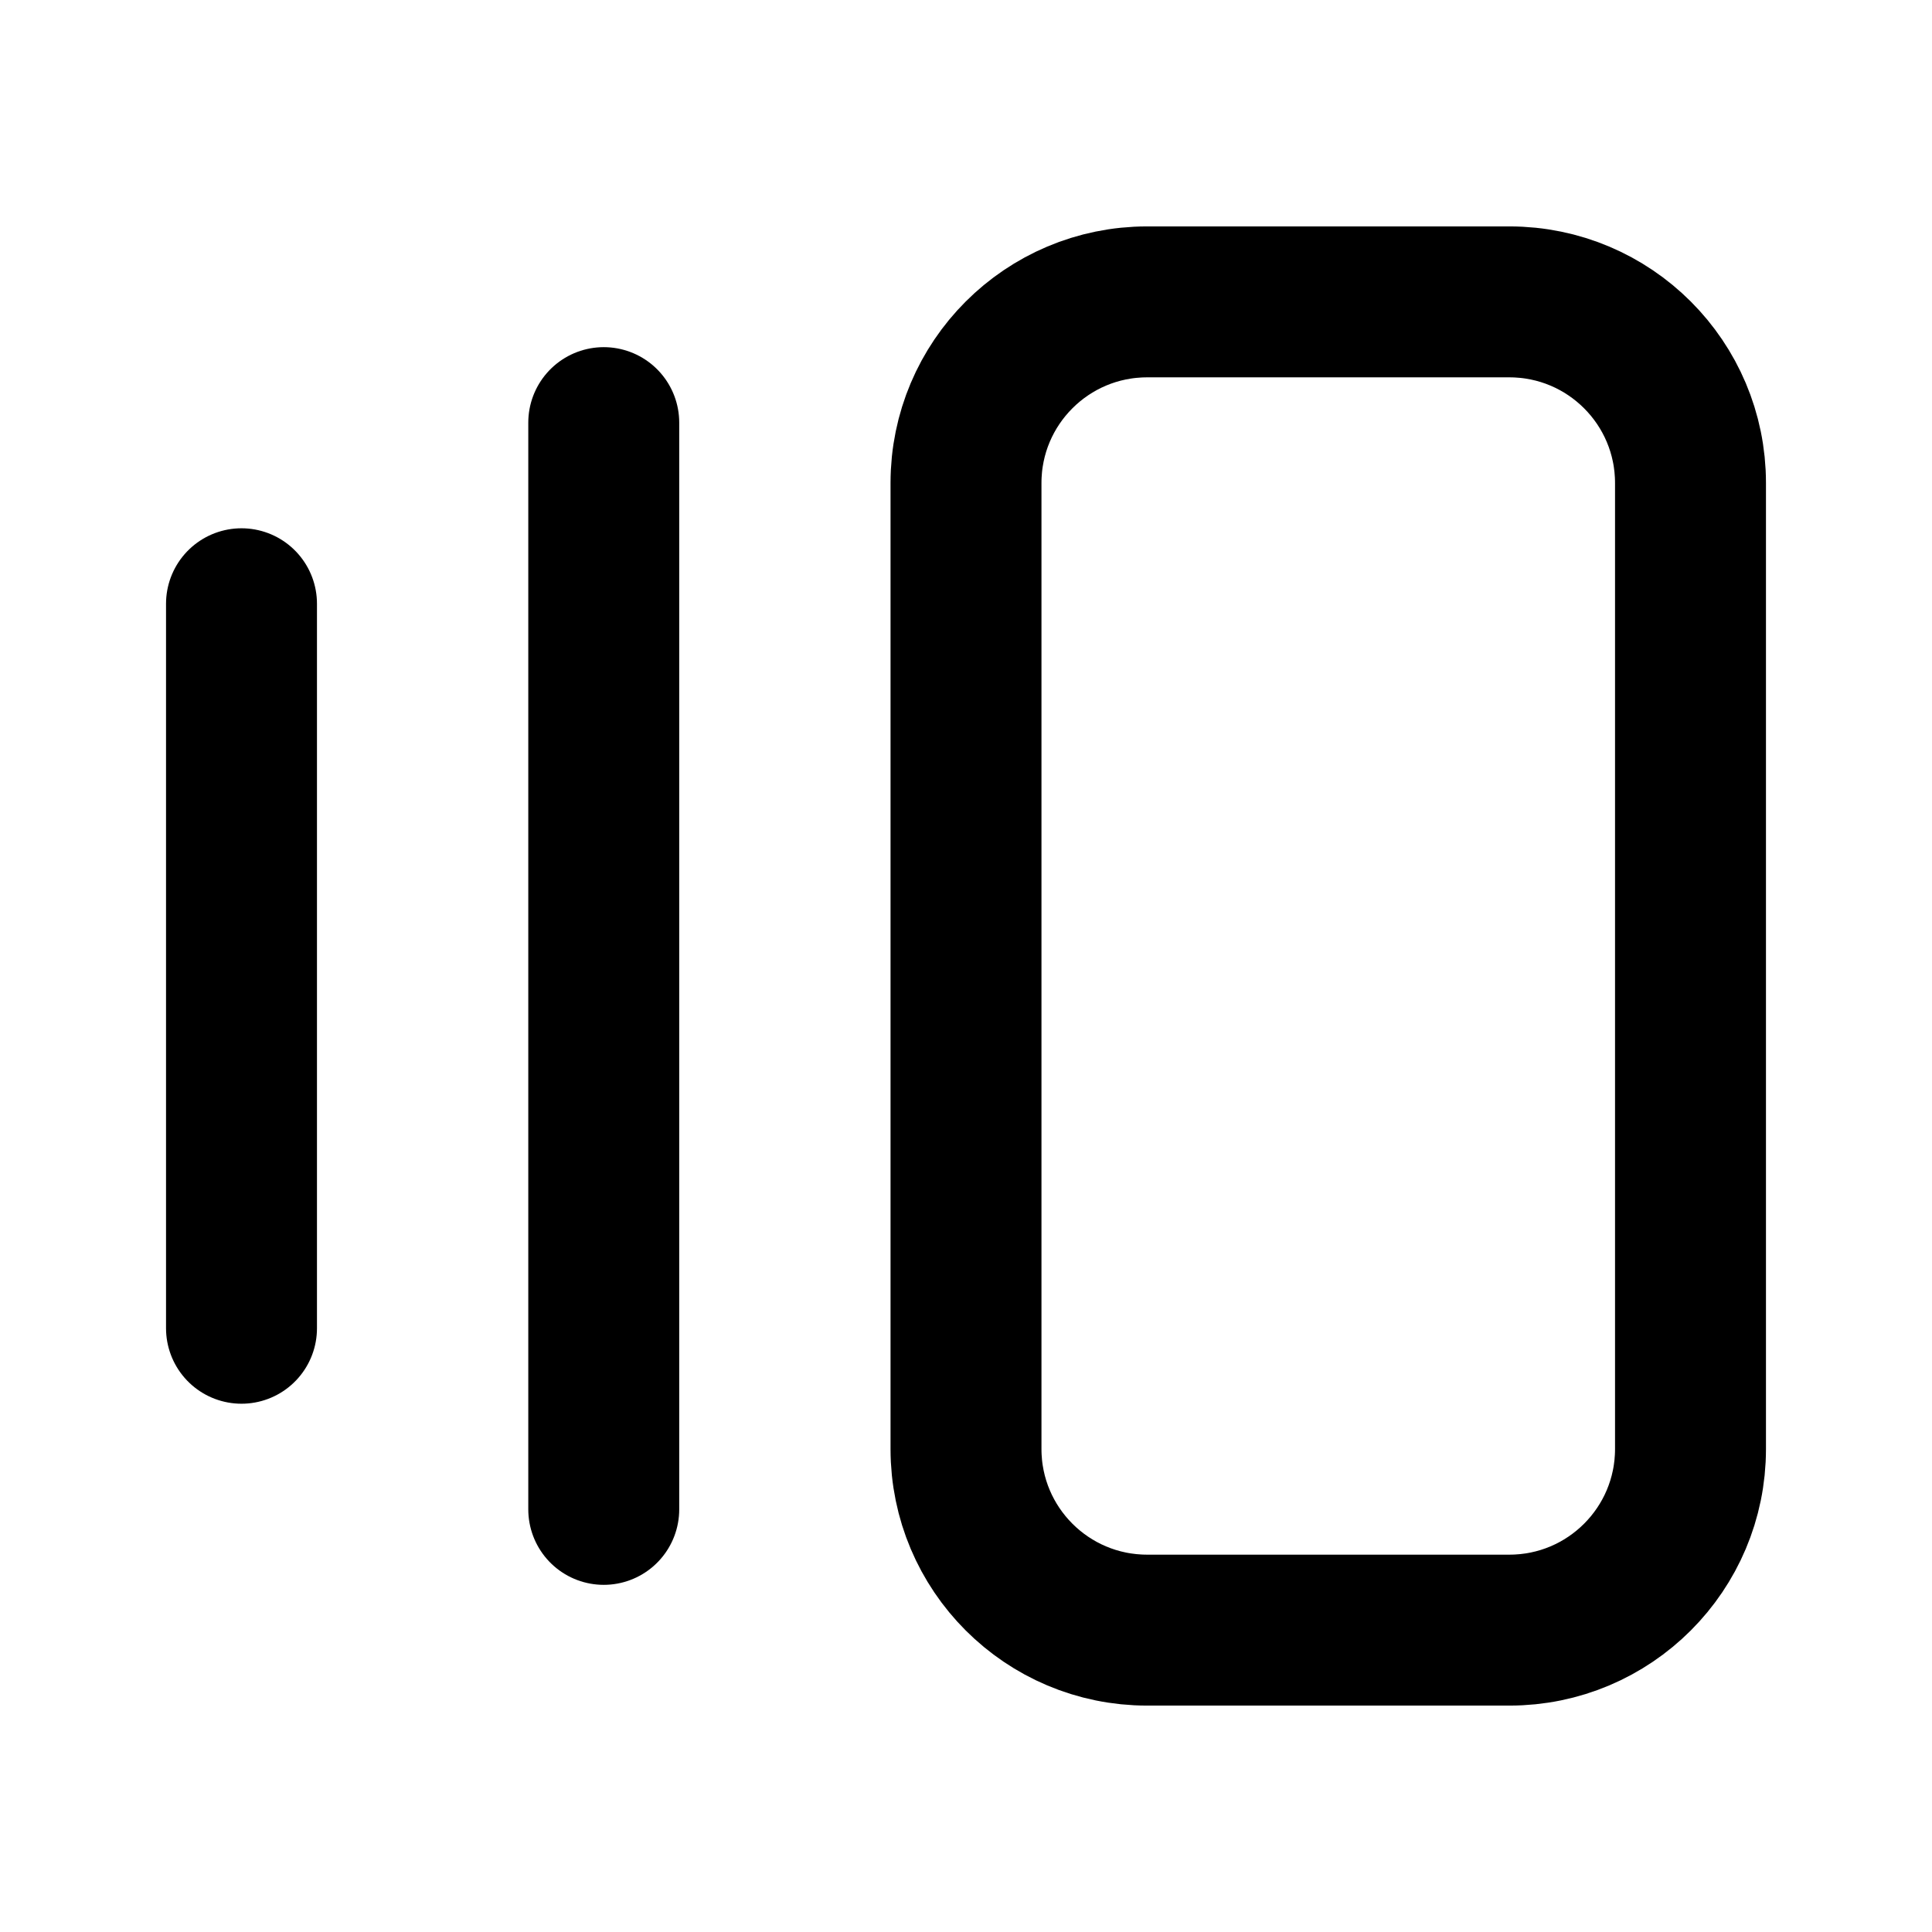
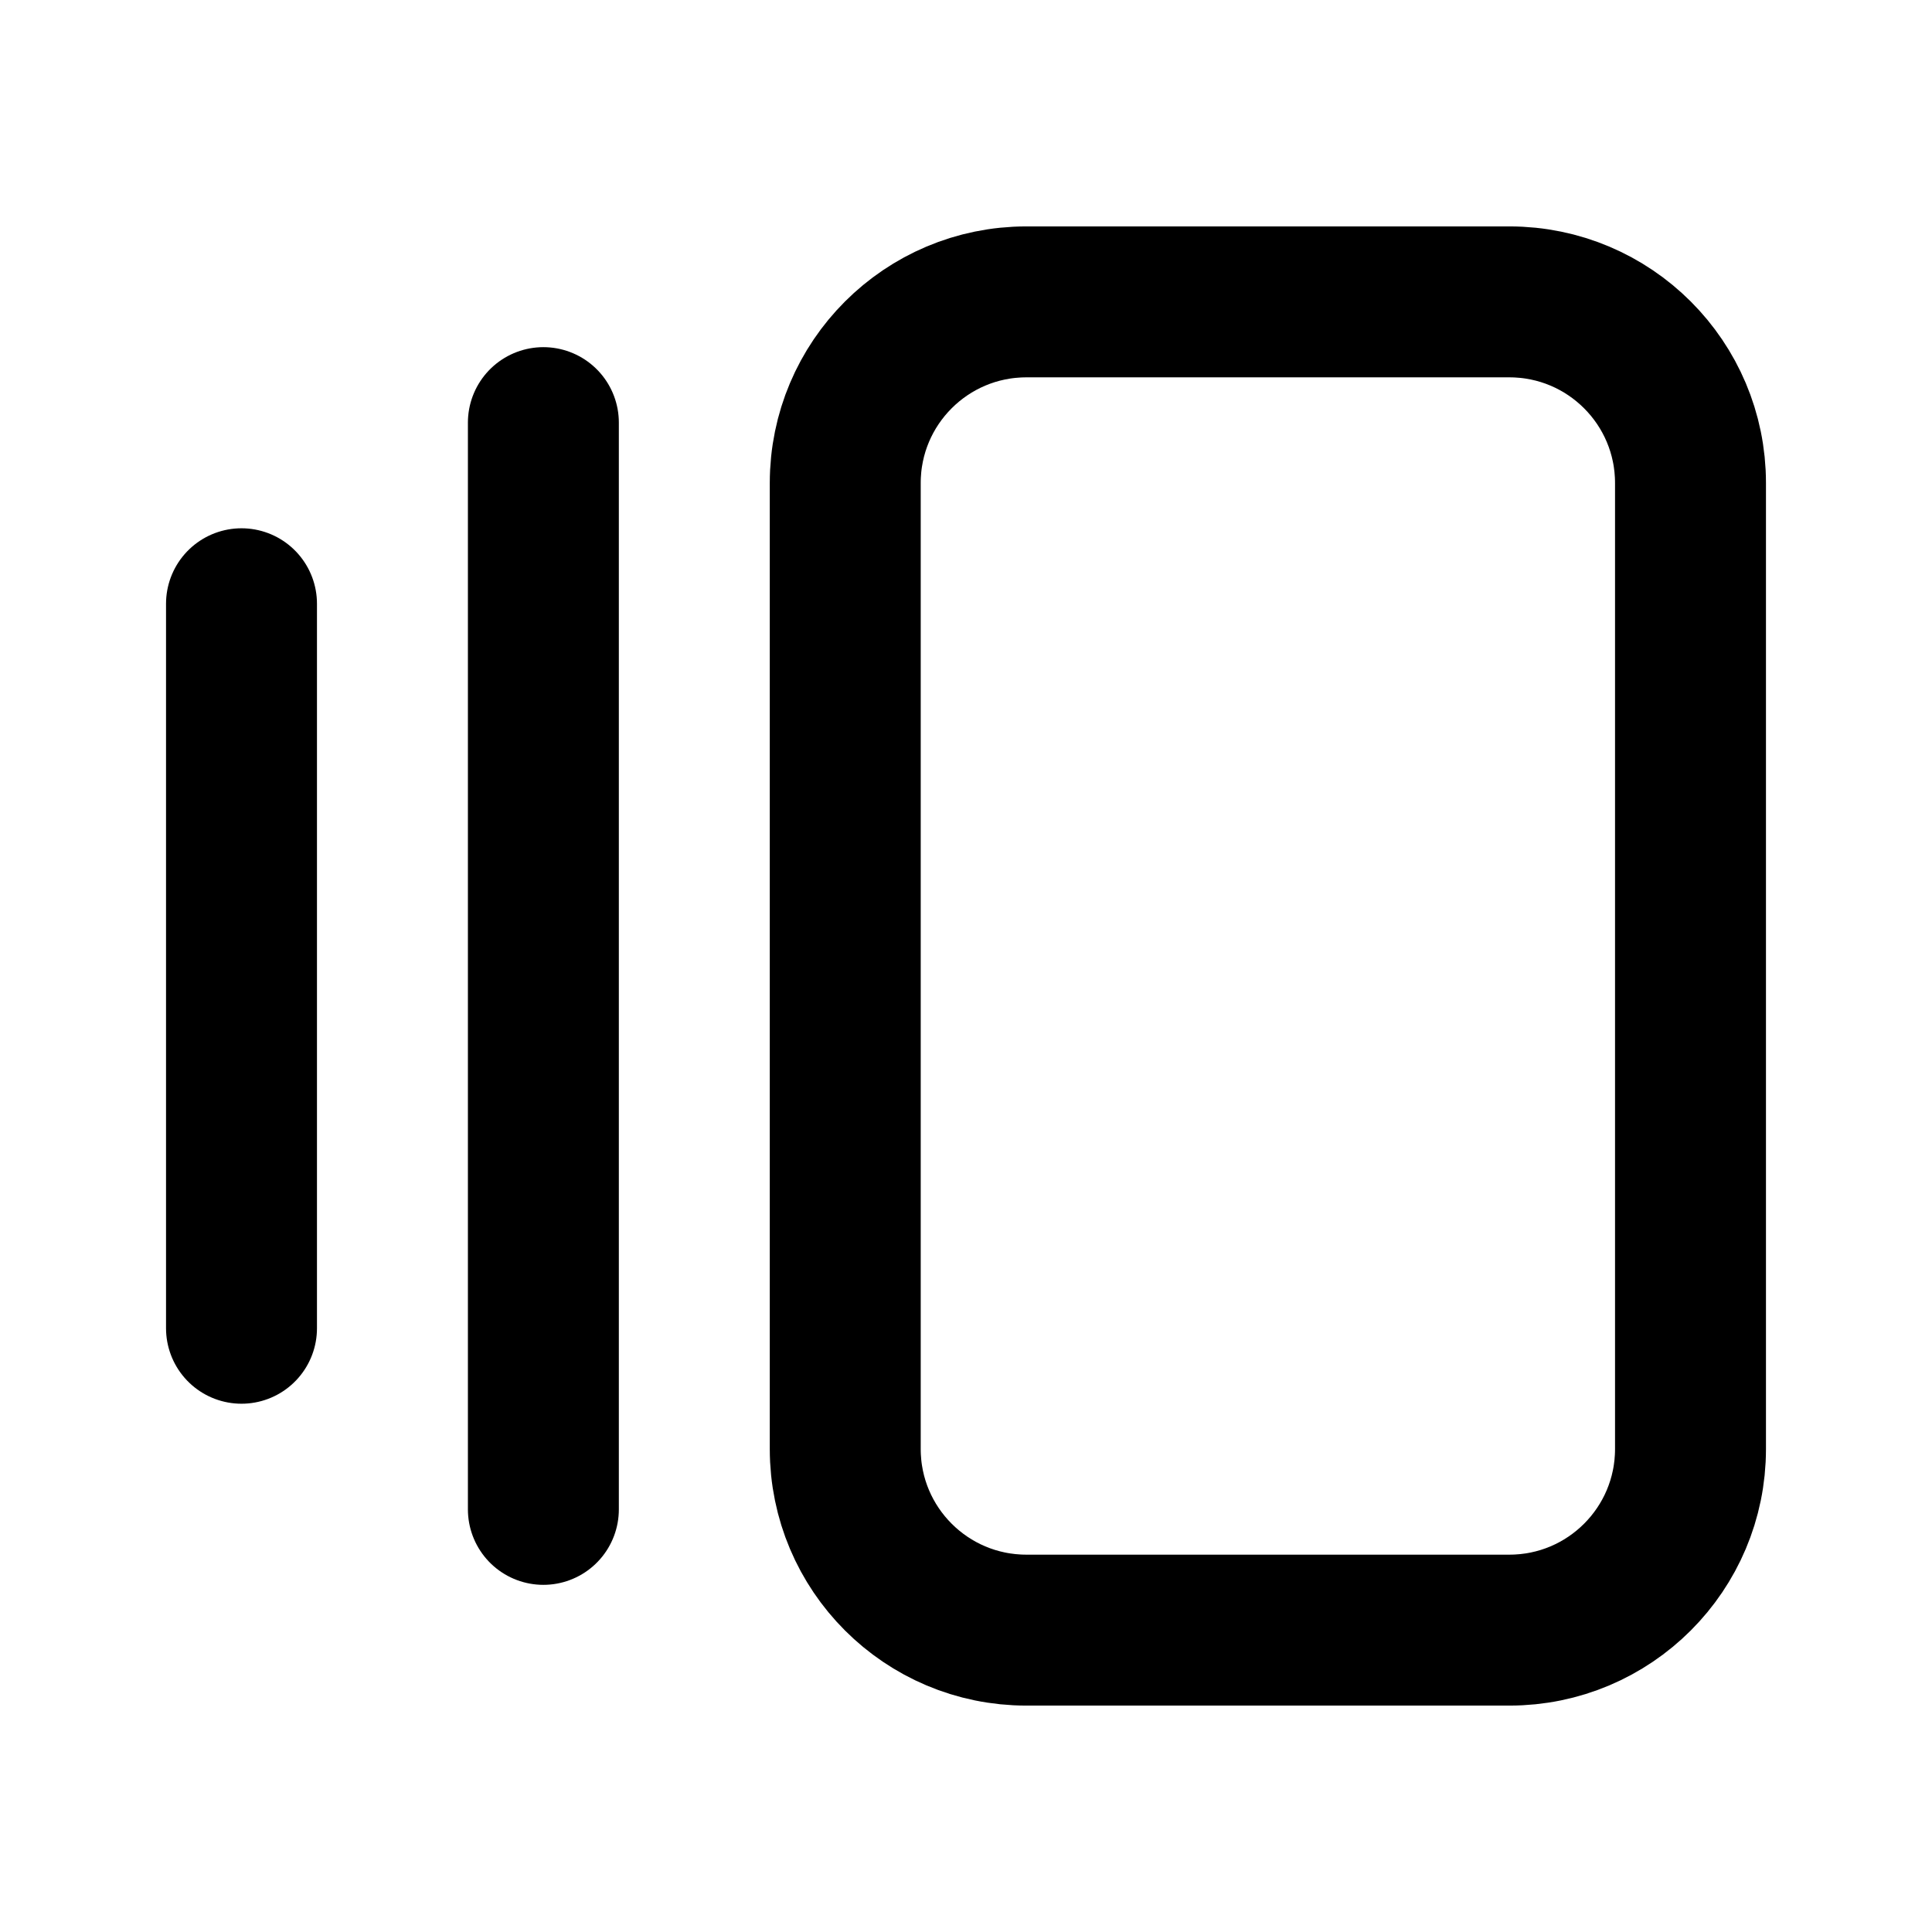
<svg xmlns="http://www.w3.org/2000/svg" data-set="area-pilot" data-keyline="square" width="16" height="16" viewBox="0 0 16 16" fill="none">
-   <rect data-filled="solid" x="8" y="2.5" width="6" height="11" rx="1.5" fill="none" stroke="currentColor" stroke-width="1.25" stroke-linecap="round" stroke-linejoin="round" />
-   <path d="M5 3.5V12.5" fill="none" stroke="currentColor" stroke-width="1.25" stroke-linecap="round" stroke-linejoin="round" />
+   <rect data-filled="solid" x="7" y="2.5" width="7" height="11" rx="1.5" fill="none" stroke="currentColor" stroke-width="1.25" stroke-linecap="round" stroke-linejoin="round" />
+   <path d="M4.5 3.5V12.5" fill="none" stroke="currentColor" stroke-width="1.25" stroke-linecap="round" stroke-linejoin="round" />
  <path d="M2 5V11" fill="none" stroke="currentColor" stroke-width="1.25" stroke-linecap="round" stroke-linejoin="round" />
</svg>
